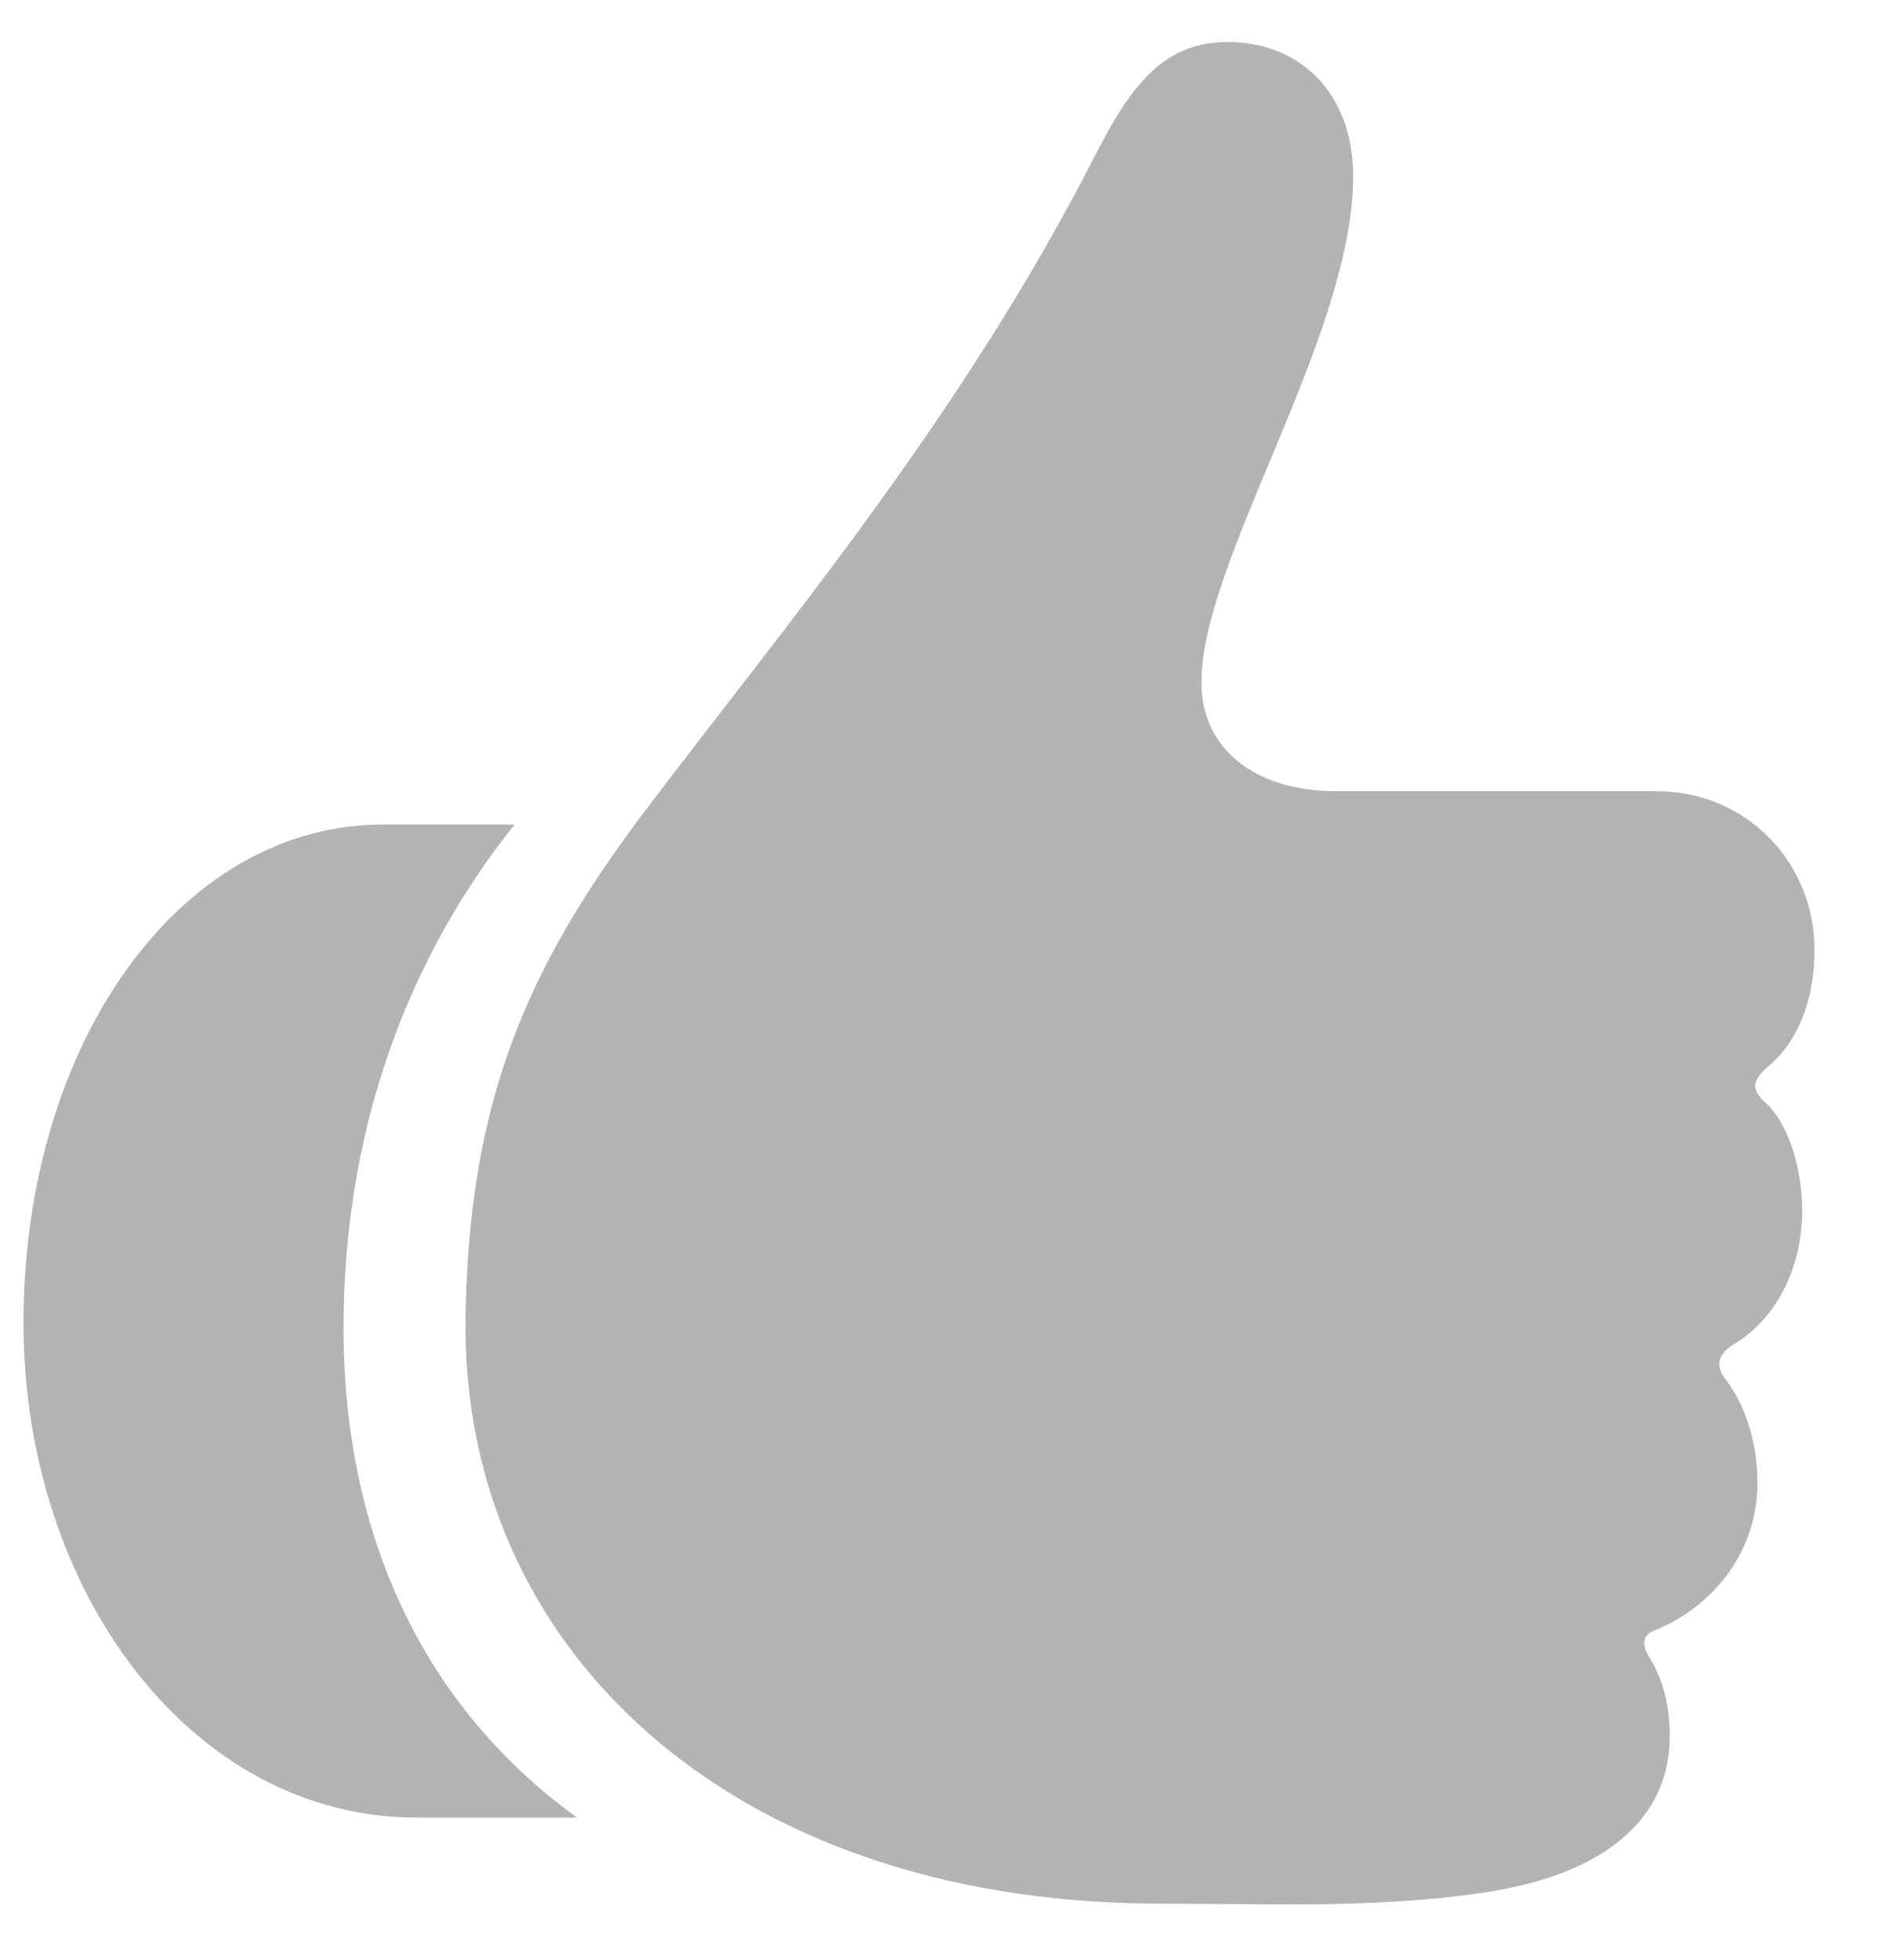
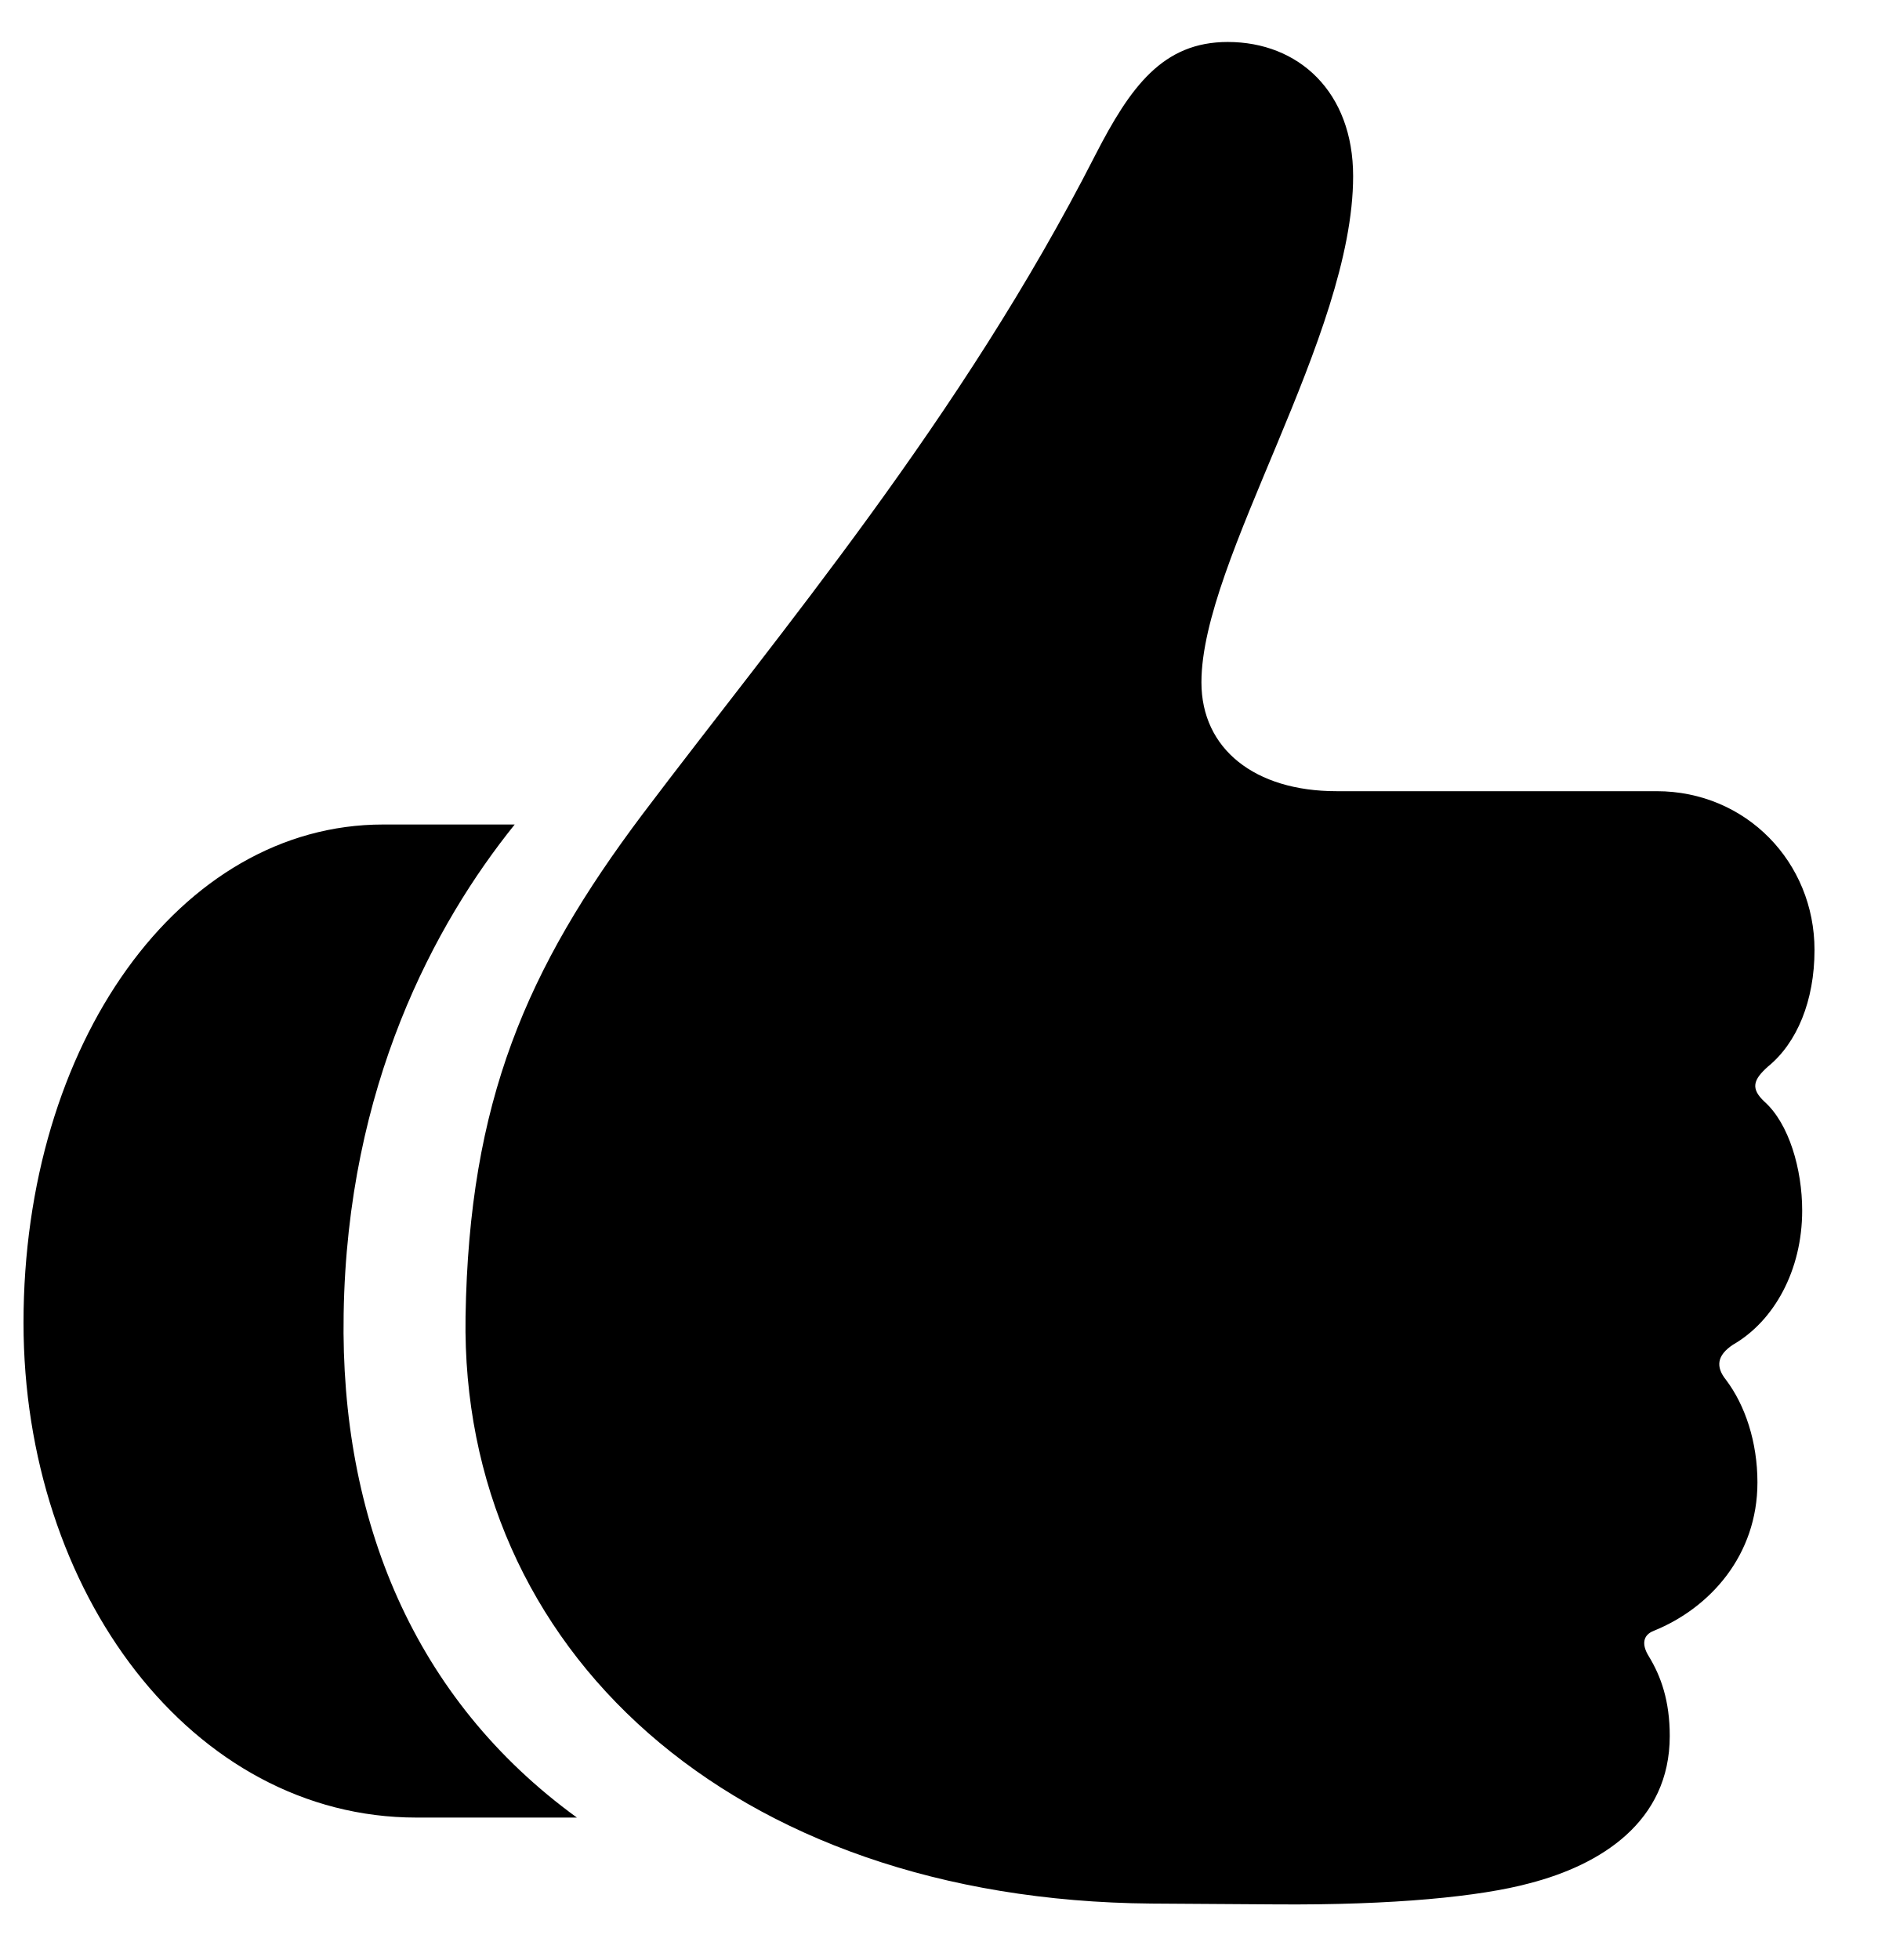
<svg xmlns="http://www.w3.org/2000/svg" width="23" height="24" viewBox="0 0 23 24" fill="none">
-   <path d="M5.702 16.122C5.638 20.183 8.936 23.266 14.102 23.309L15.628 23.319C17.067 23.33 18.131 23.223 18.732 23.061C19.602 22.836 20.451 22.31 20.451 21.257C20.451 20.827 20.344 20.526 20.193 20.279C20.107 20.14 20.118 20.021 20.258 19.968C20.945 19.689 21.525 19.044 21.525 18.152C21.525 17.658 21.375 17.207 21.139 16.895C21.01 16.734 21.031 16.595 21.225 16.466C21.73 16.176 22.073 15.553 22.073 14.822C22.073 14.317 21.912 13.759 21.611 13.49C21.439 13.329 21.472 13.222 21.654 13.06C22.009 12.771 22.224 12.255 22.224 11.632C22.224 10.558 21.386 9.688 20.29 9.688H16.369C15.37 9.688 14.715 9.172 14.715 8.355C14.715 6.852 16.573 4.123 16.573 2.157C16.573 1.126 15.907 0.514 15.037 0.514C14.242 0.514 13.845 1.062 13.415 1.899C11.771 5.122 9.559 7.732 7.872 9.967C6.443 11.868 5.745 13.49 5.702 16.122ZM0.288 16.197C0.288 19.495 2.351 22.256 5.101 22.256H7.066C5.068 20.806 4.166 18.604 4.209 16.09C4.252 13.297 5.326 11.31 6.304 10.096H4.692C2.2 10.096 0.288 12.781 0.288 16.197Z" fill="black" fill-opacity="0.3" />
+   <path d="M5.702 16.122C5.638 20.183 8.936 23.266 14.102 23.309L15.628 23.319C17.067 23.33 18.131 23.223 18.732 23.061C19.602 22.836 20.451 22.31 20.451 21.257C20.451 20.827 20.344 20.526 20.193 20.279C20.107 20.14 20.118 20.021 20.258 19.968C20.945 19.689 21.525 19.044 21.525 18.152C21.525 17.658 21.375 17.207 21.139 16.895C21.01 16.734 21.031 16.595 21.225 16.466C21.73 16.176 22.073 15.553 22.073 14.822C22.073 14.317 21.912 13.759 21.611 13.49C21.439 13.329 21.472 13.222 21.654 13.06C22.009 12.771 22.224 12.255 22.224 11.632C22.224 10.558 21.386 9.688 20.29 9.688H16.369C15.37 9.688 14.715 9.172 14.715 8.355C14.715 6.852 16.573 4.123 16.573 2.157C16.573 1.126 15.907 0.514 15.037 0.514C14.242 0.514 13.845 1.062 13.415 1.899C11.771 5.122 9.559 7.732 7.872 9.967C6.443 11.868 5.745 13.49 5.702 16.122ZM0.288 16.197C0.288 19.495 2.351 22.256 5.101 22.256H7.066C5.068 20.806 4.166 18.604 4.209 16.09C4.252 13.297 5.326 11.31 6.304 10.096H4.692C2.2 10.096 0.288 12.781 0.288 16.197Z" fill="#000000" fill-opacity="1.0" />
</svg>
